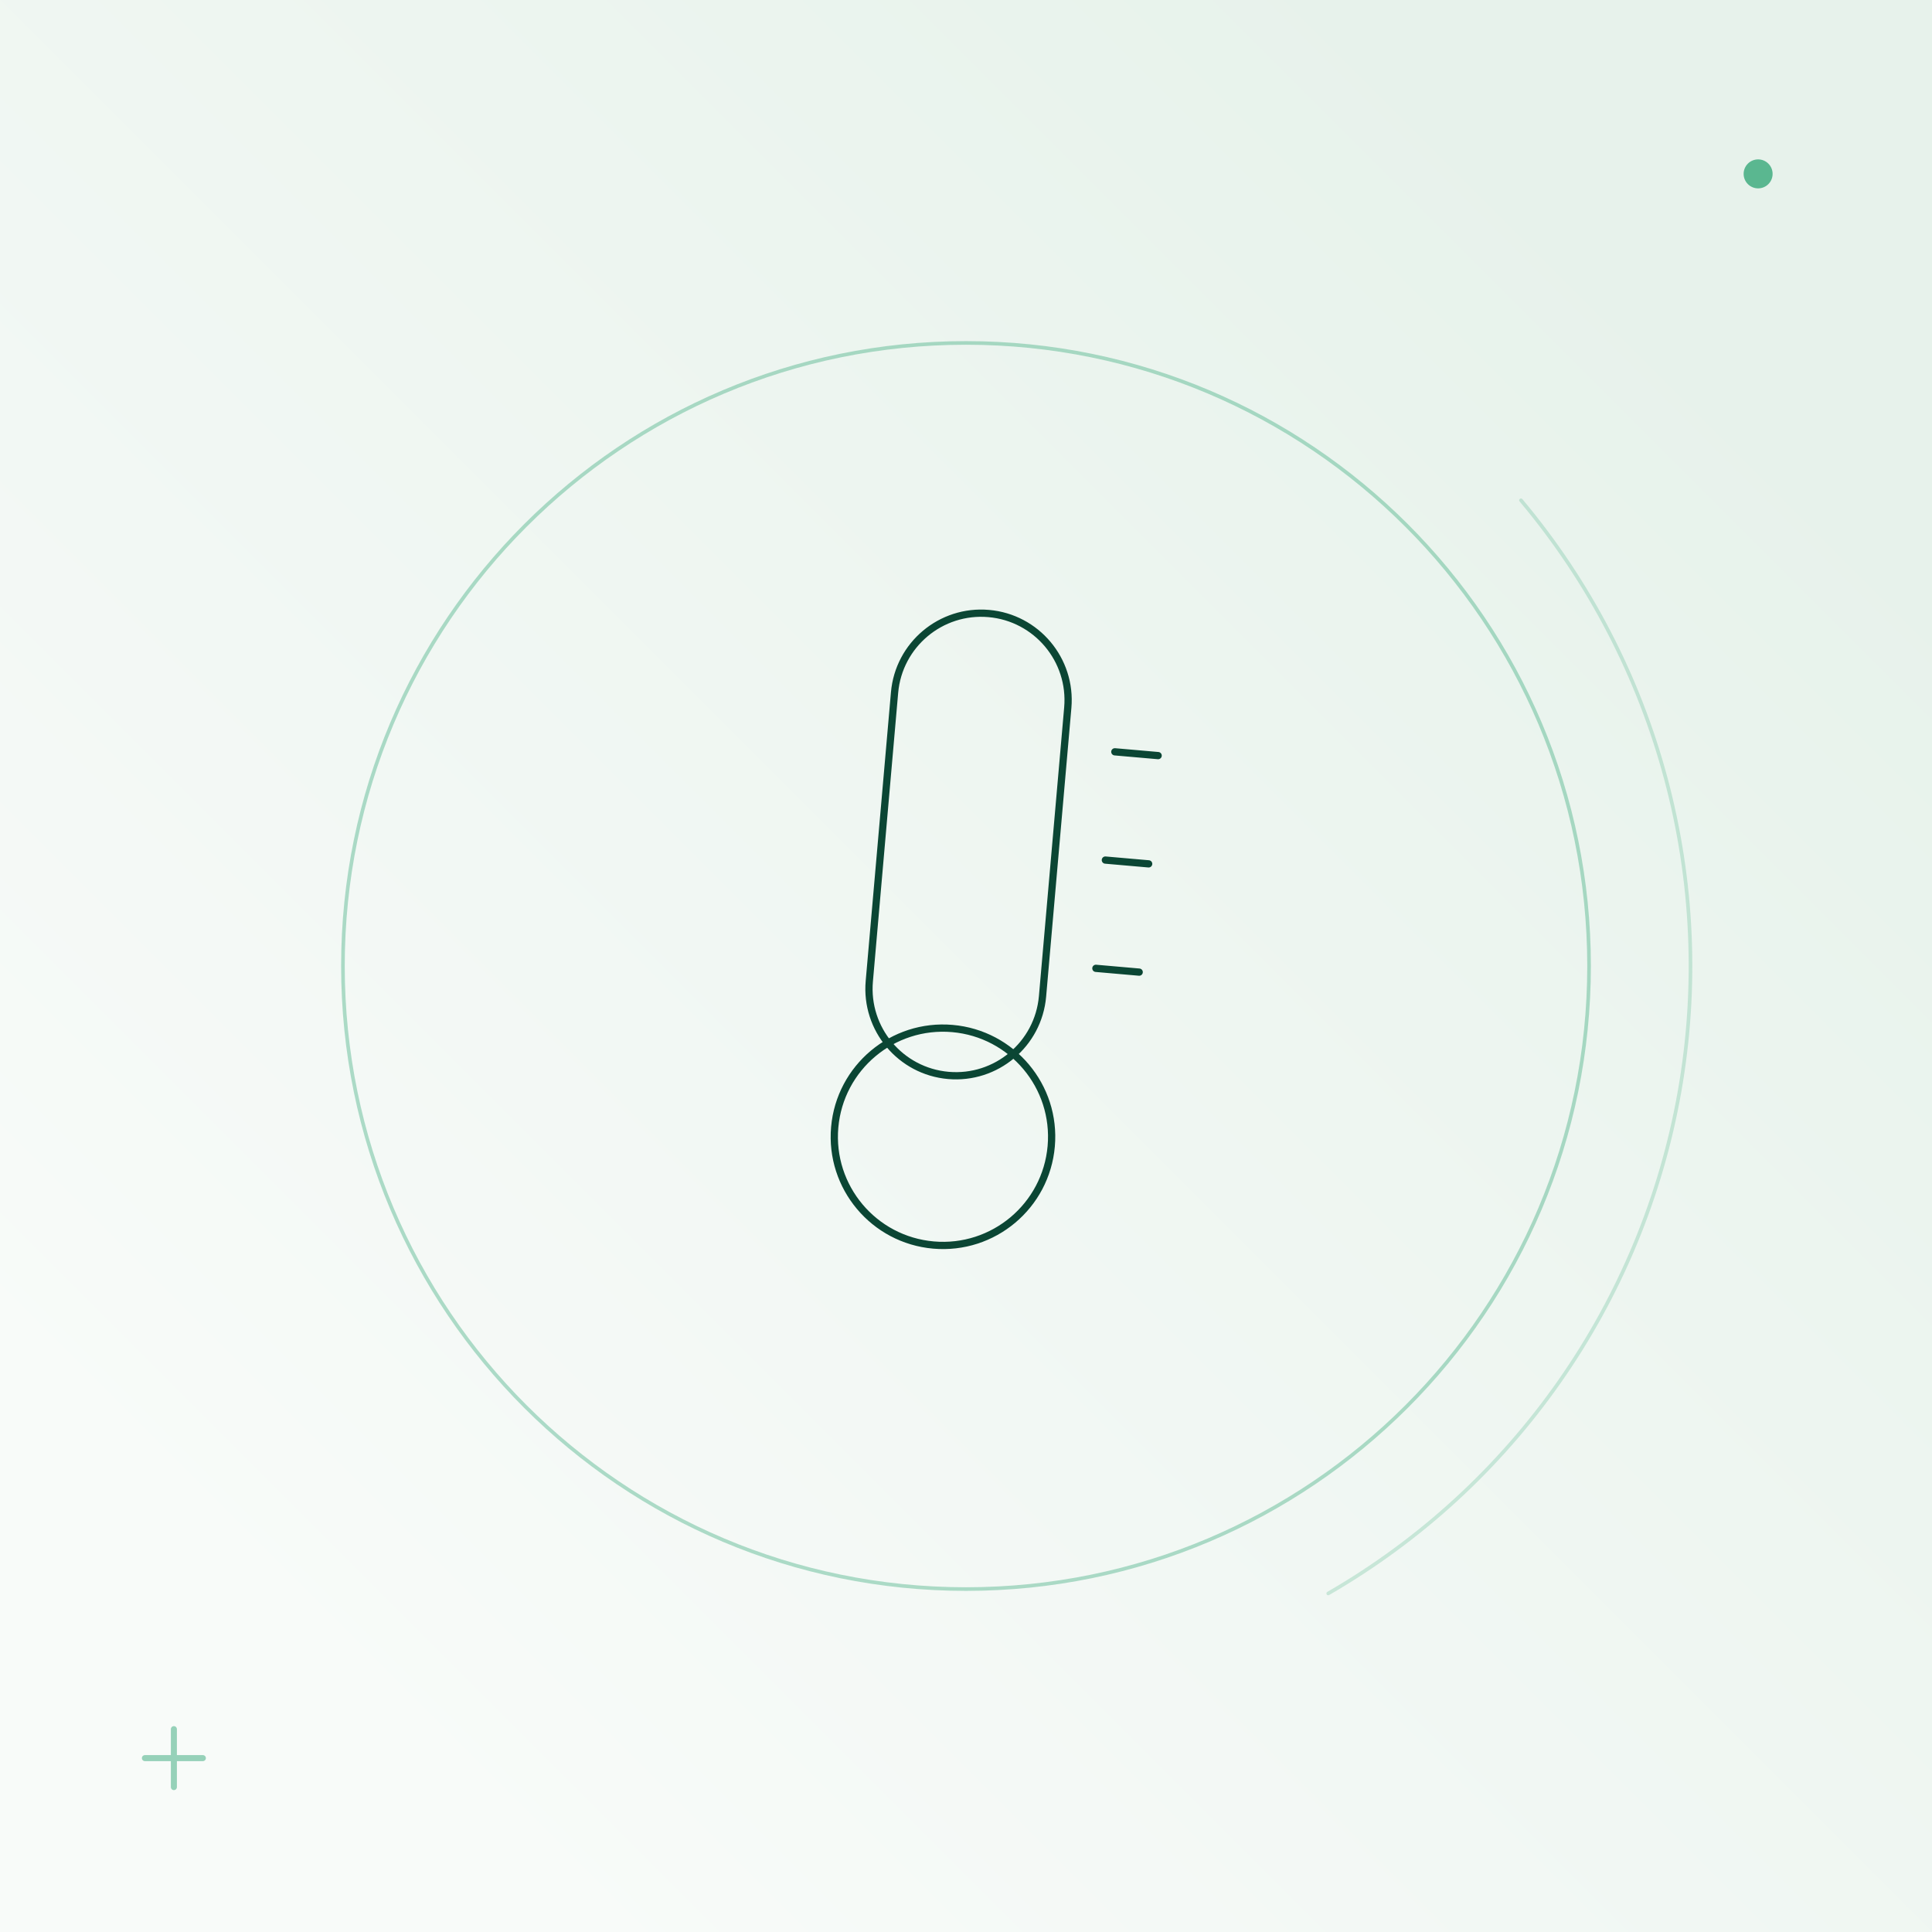
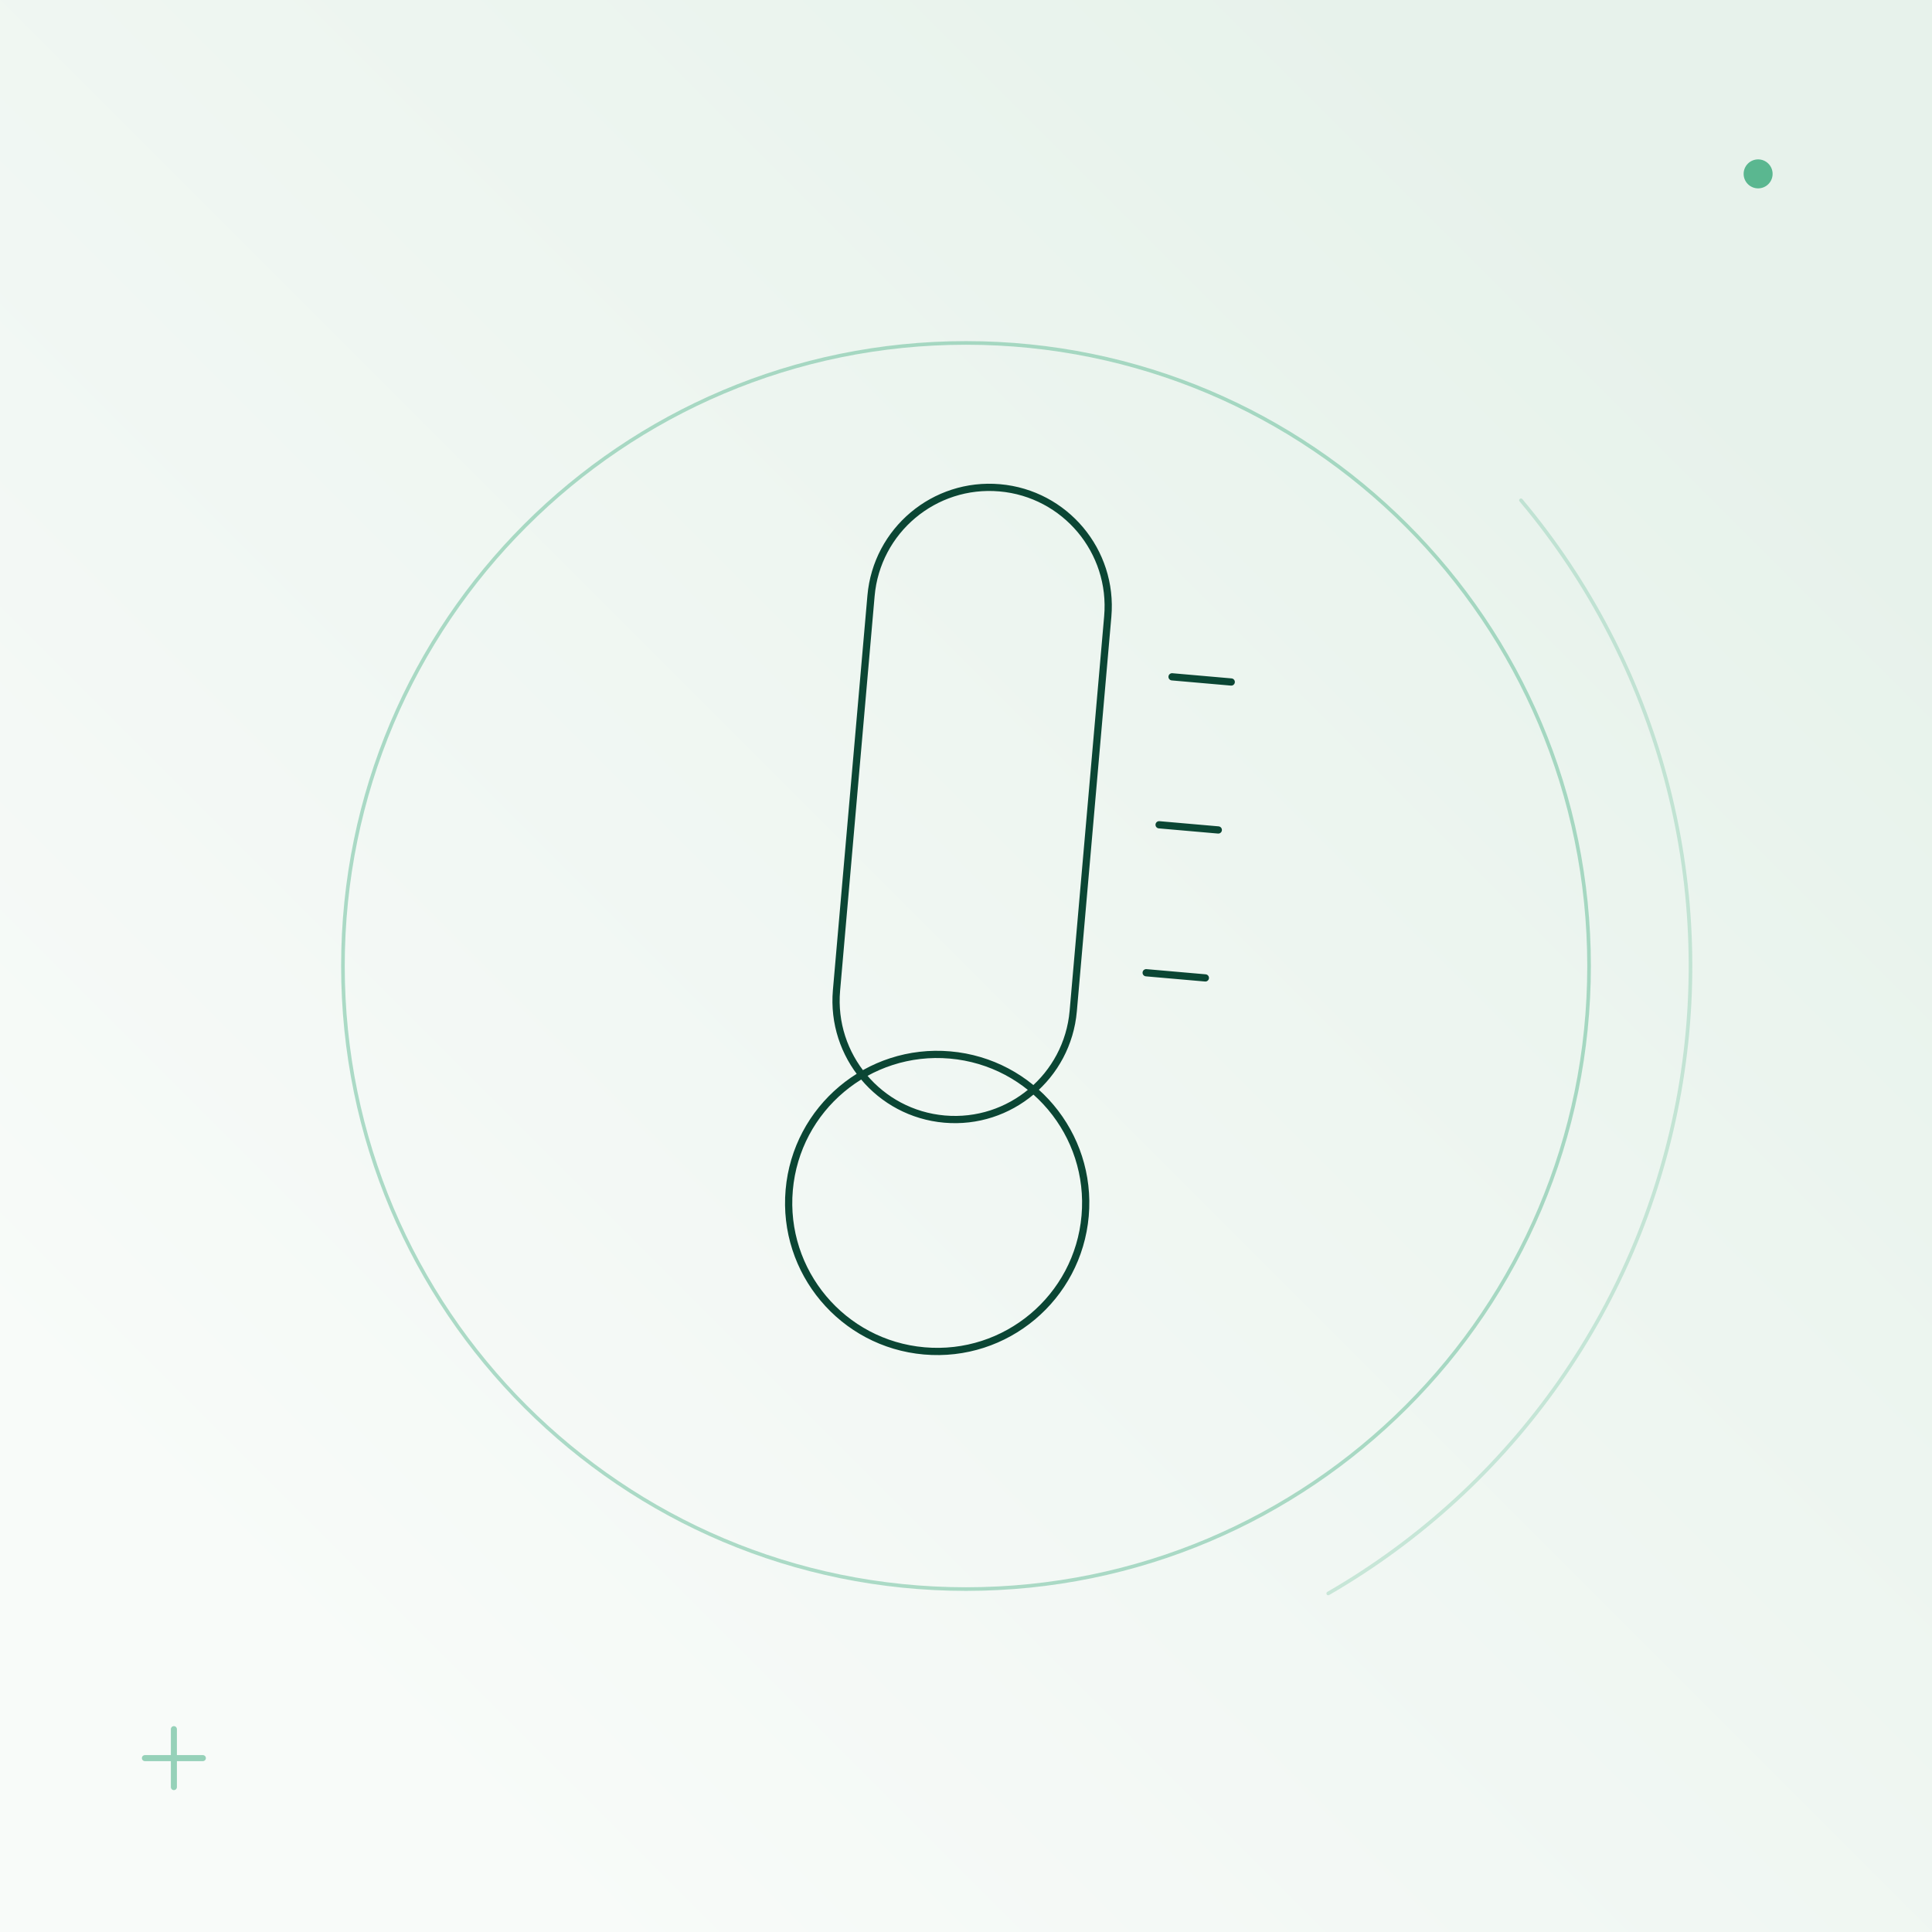
<svg xmlns="http://www.w3.org/2000/svg" width="800" height="800" viewBox="0 0 800 800" shape-rendering="geometricPrecision">
  <defs>
    <linearGradient id="bg" x1="0.15" y1="0.85" x2="0.85" y2="0.15">
      <stop offset="0%" stop-color="#F8FBF9" />
      <stop offset="100%" stop-color="#E7F2EB" />
    </linearGradient>
  </defs>
  <rect width="800" height="800" fill="url(#bg)" />
  <path d="M 629.81 207.16 A 300 300 0 0 1 550 659.81" fill="none" stroke="#1E9E6A" stroke-width="1.5" stroke-linecap="round" opacity="0.2" />
  <circle cx="400" cy="400" r="258" fill="none" stroke="#1E9E6A" stroke-width="1.5" opacity="0.34" />
-   <g transform="translate(397 396) rotate(5) scale(1.5)" fill="none" stroke="#0B4634" stroke-width="2" stroke-linecap="round" stroke-linejoin="round" opacity="1">
+   <g transform="translate(397 396) rotate(5) scale(2.05)" fill="none" stroke="#0B4634" stroke-width="1.46" stroke-linecap="round" stroke-linejoin="round" opacity="1">
    <rect x="-24" y="-95" width="48" height="128" rx="24" />
    <circle cx="0" cy="50" r="30" />
    <path d="M 38 -60 H 50" />
    <path d="M 38 -30 H 50" />
    <path d="M 38 0 H 50" />
  </g>
  <circle cx="728" cy="72" r="6" fill="#1E9E6A" opacity="0.7" />
  <path d="M 60 728 H 84 M 72 716 V 740" stroke="#1E9E6A" stroke-width="2.5" stroke-linecap="round" opacity="0.45" />
</svg>
